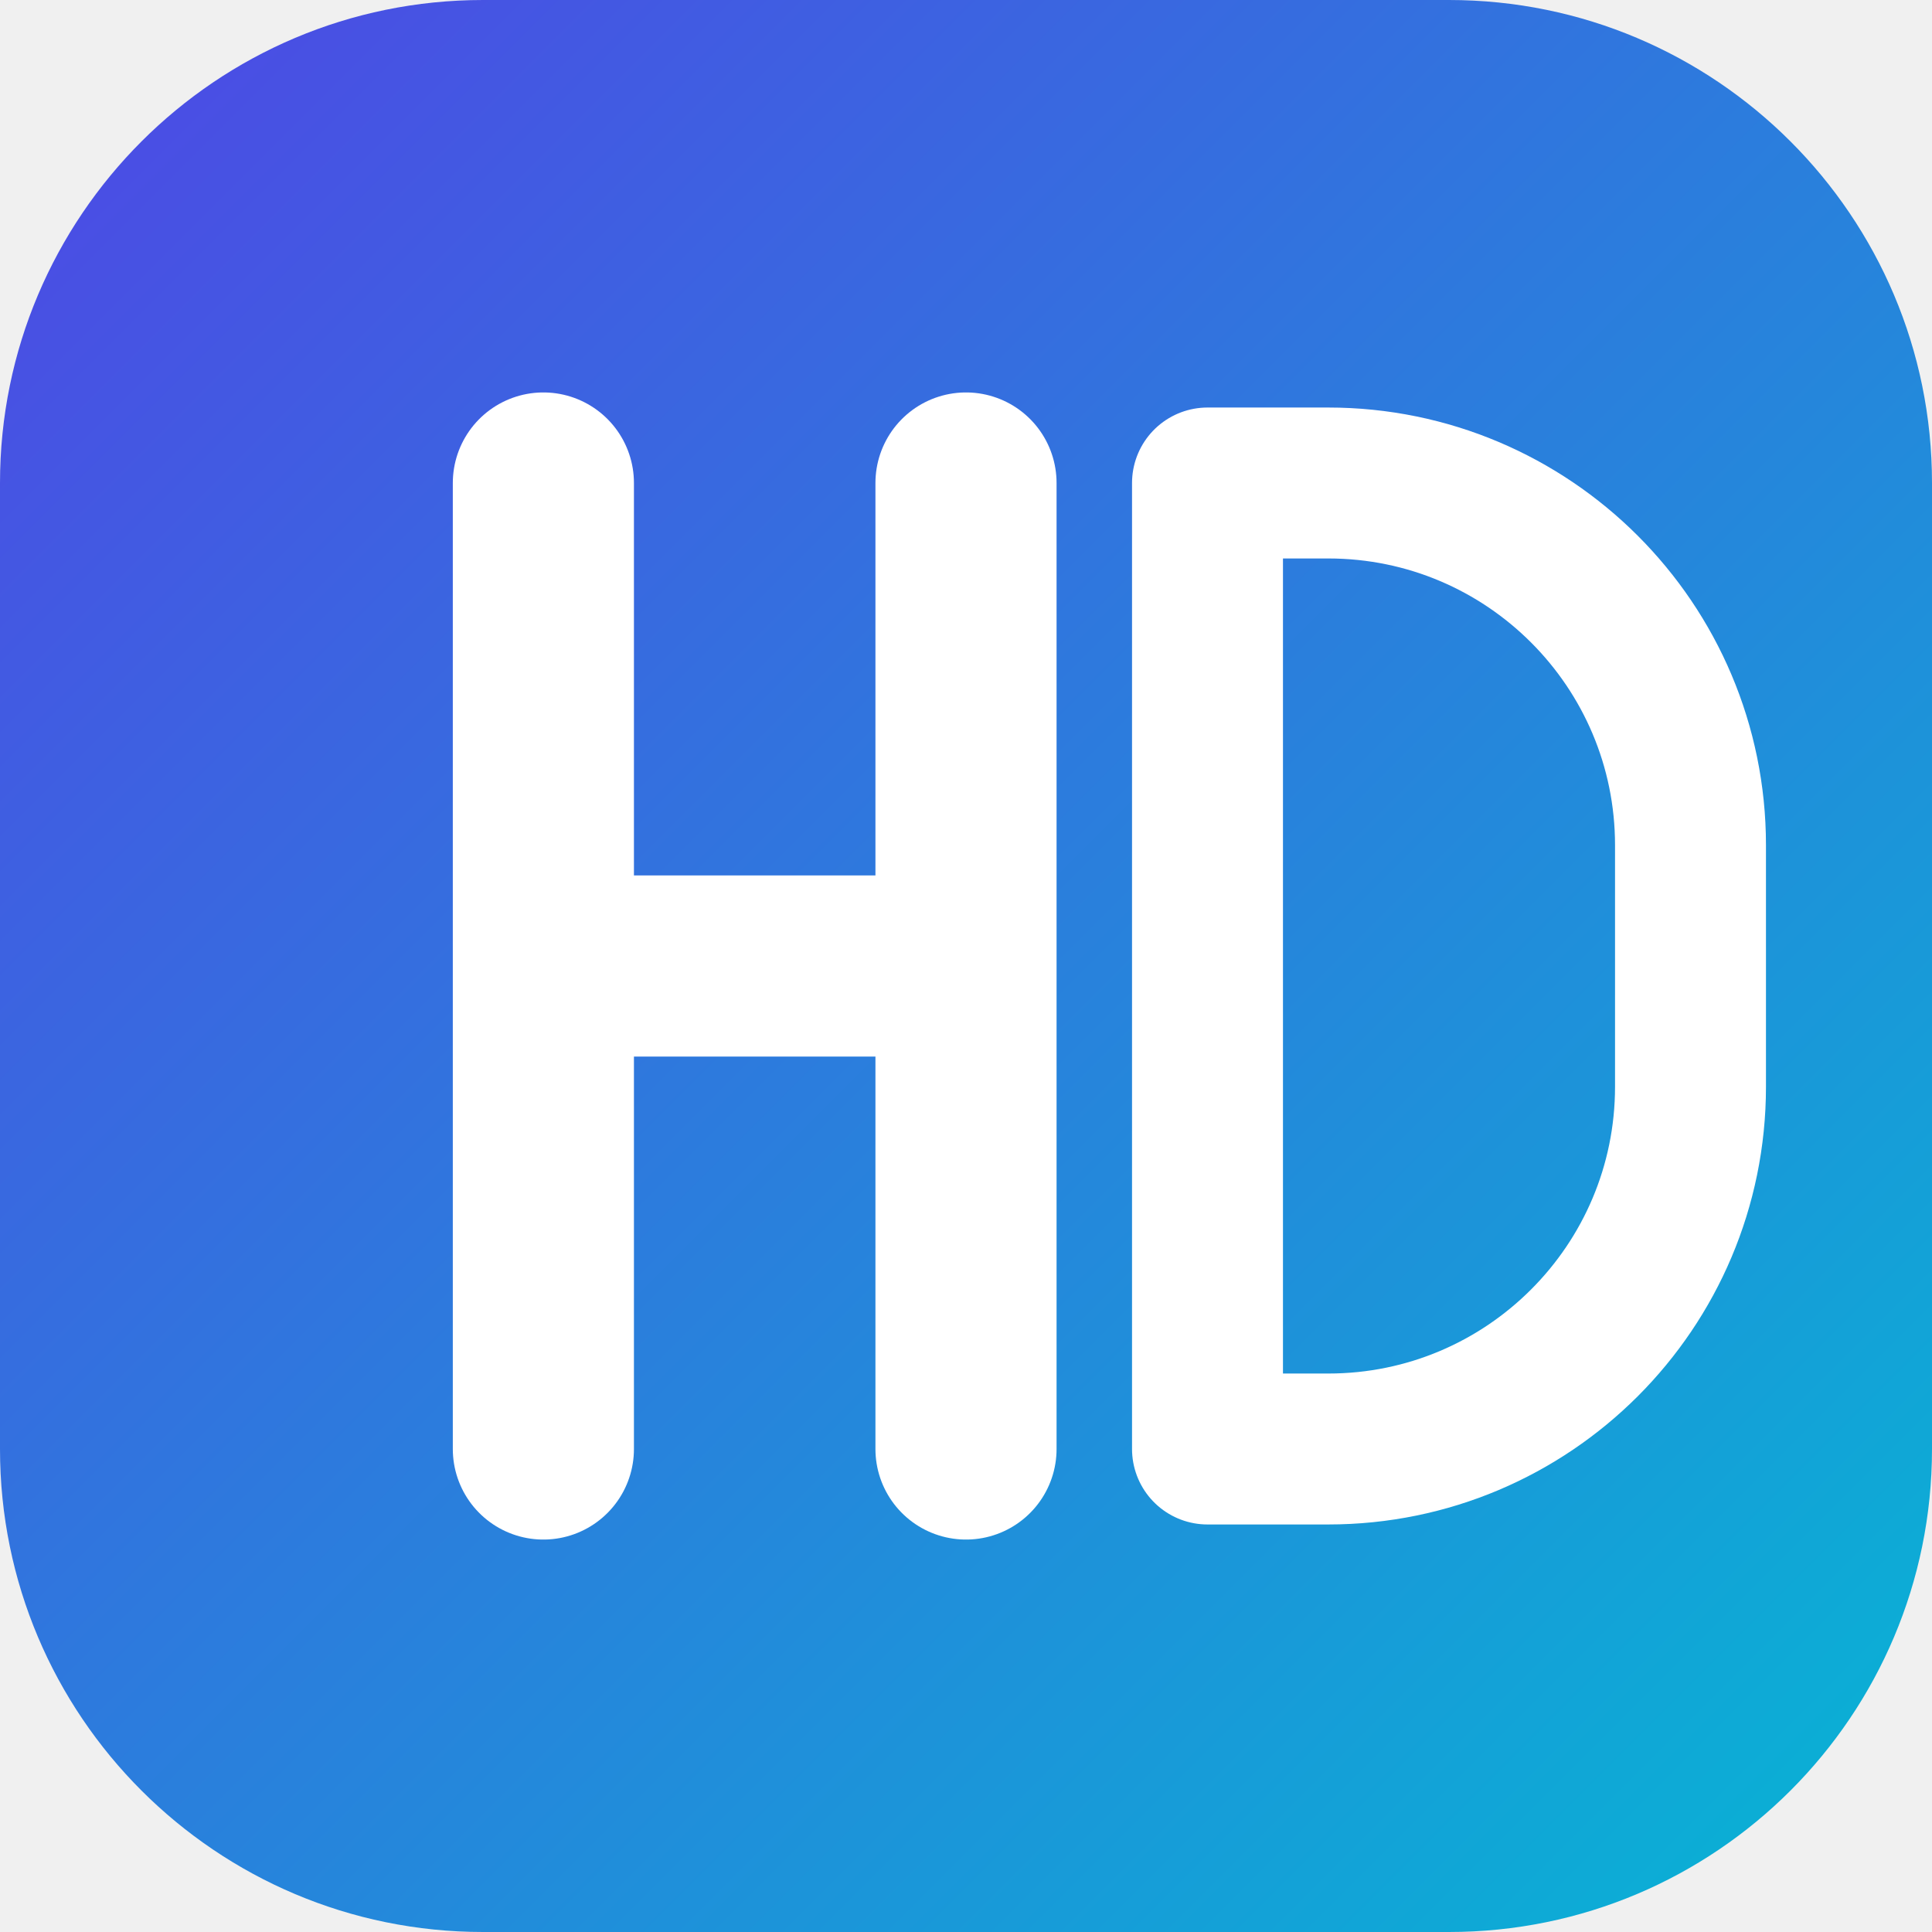
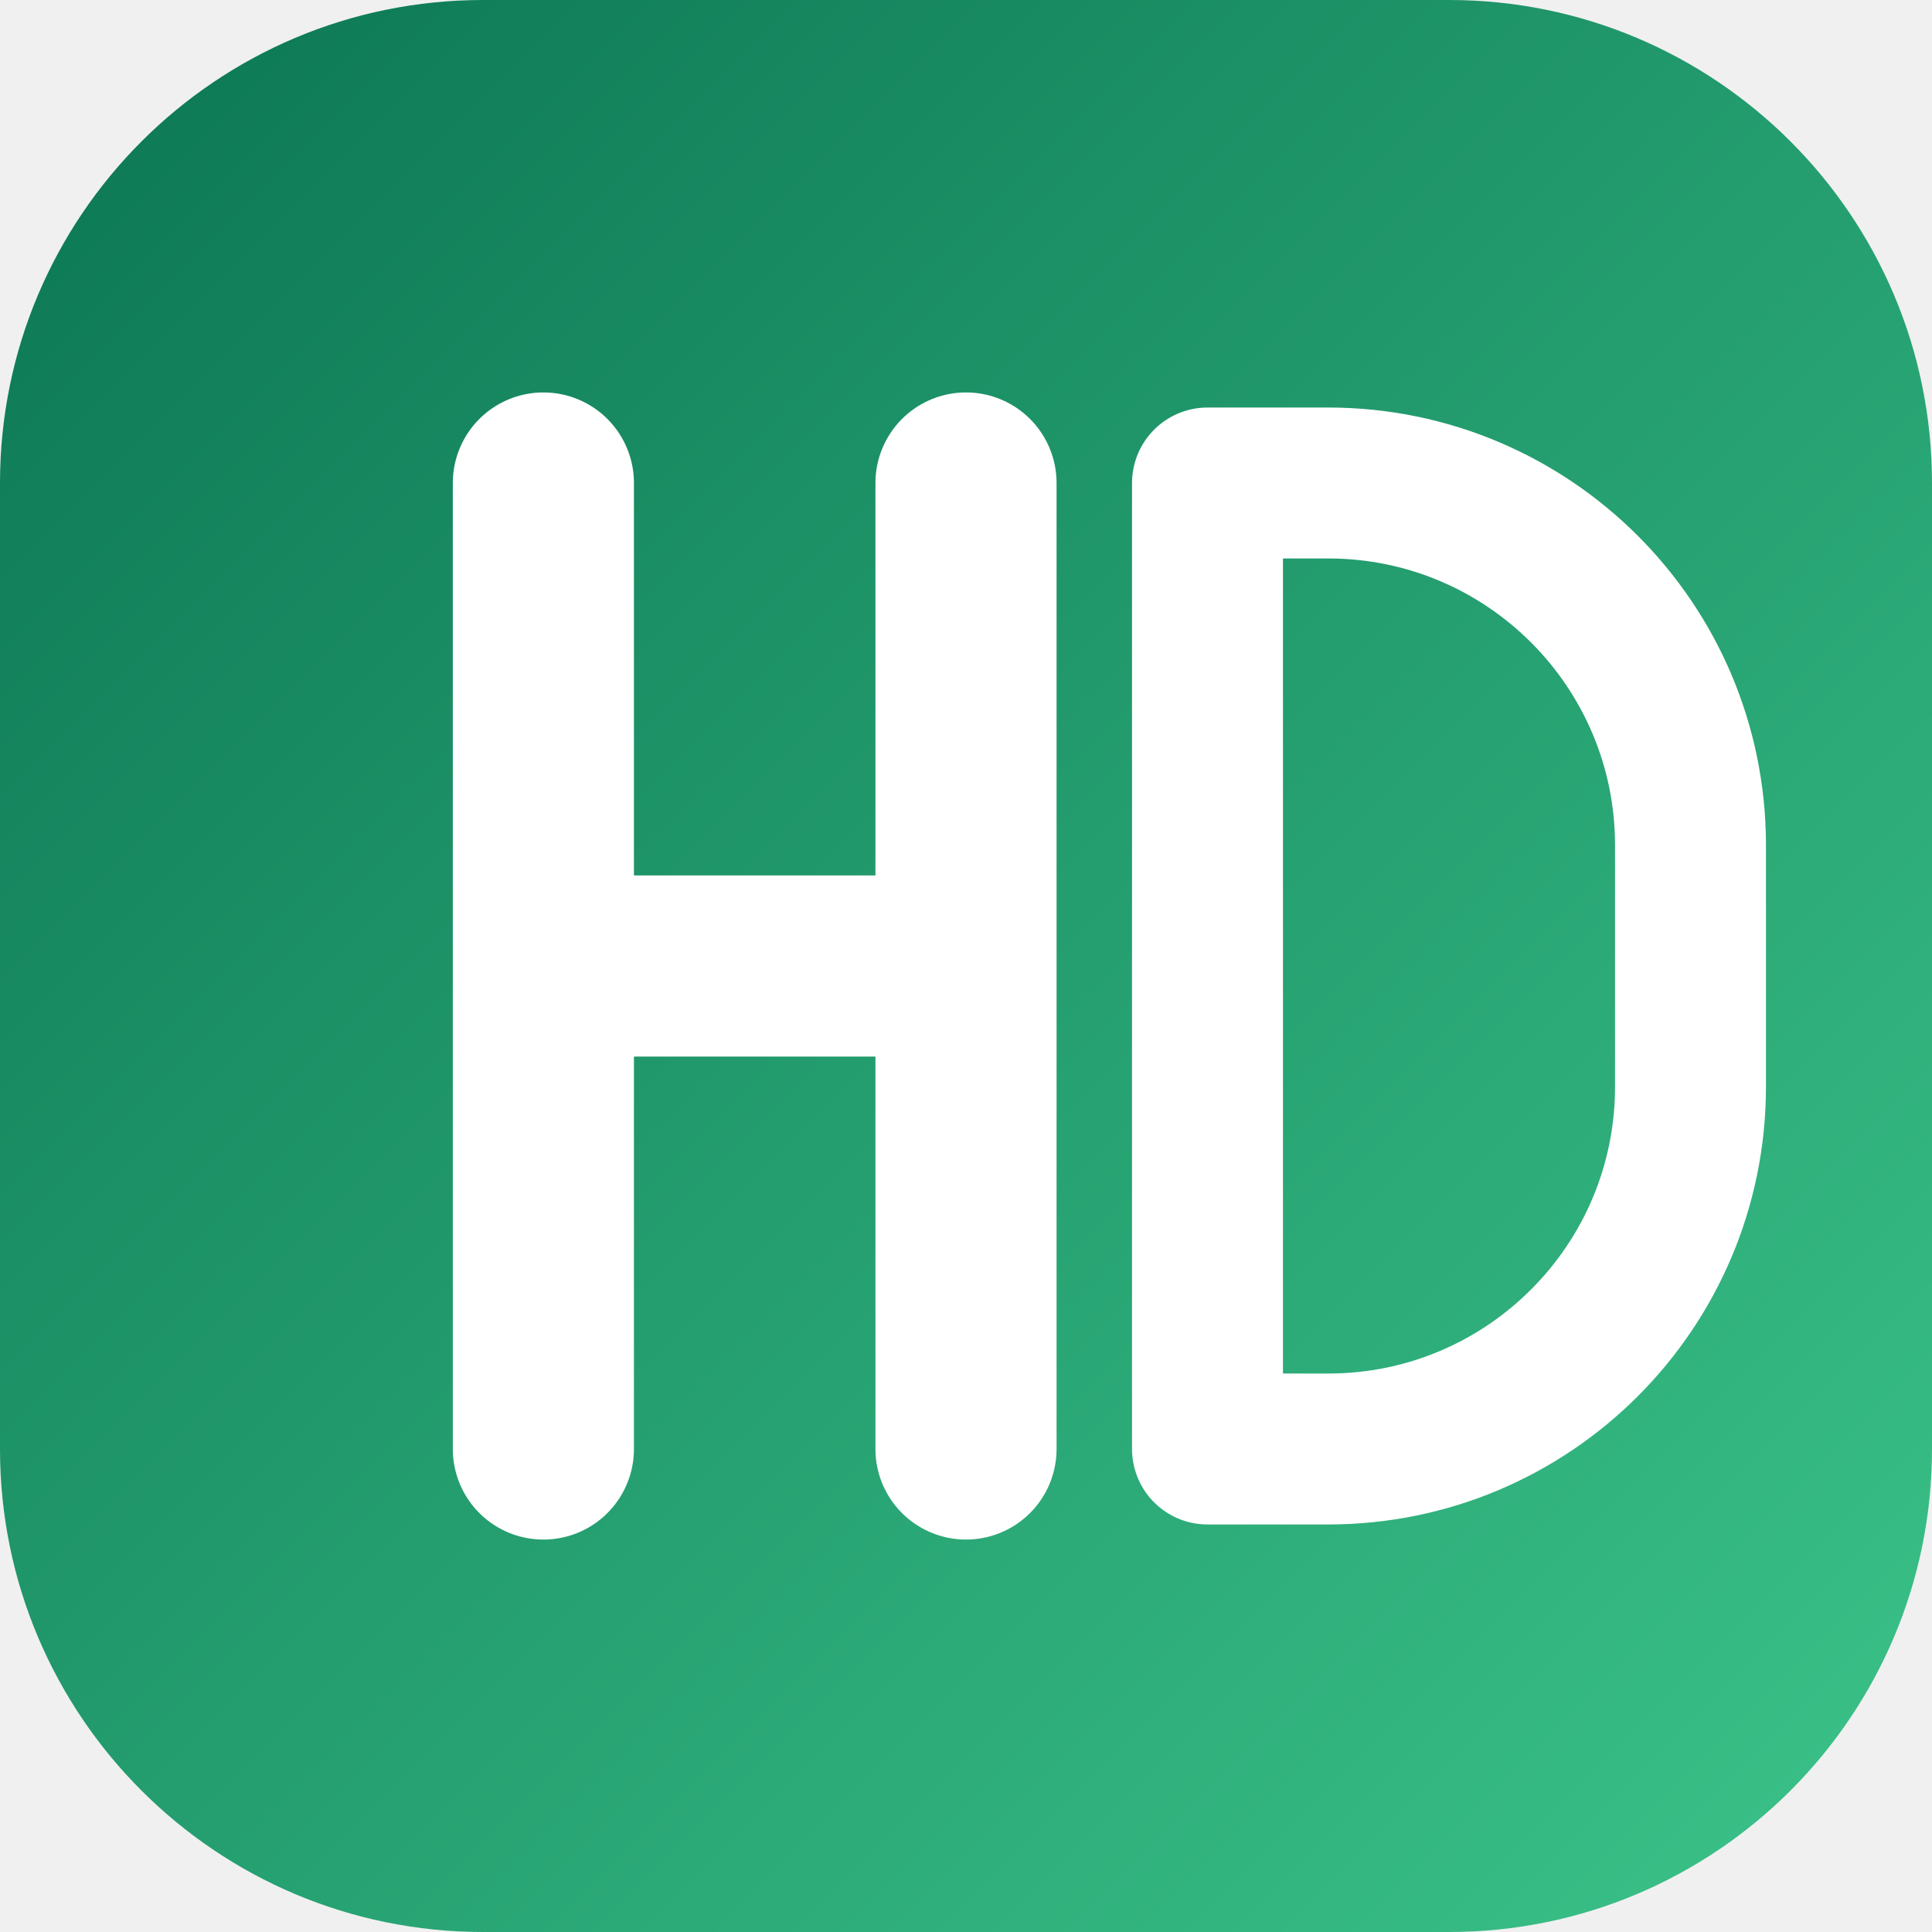
<svg xmlns="http://www.w3.org/2000/svg" viewBox="0 0 64 64">
  <defs>
    <linearGradient id="g" x1="0" y1="0" x2="1" y2="1">
-       <stop offset="0" stop-color="#4f46e5" />
-       <stop offset="1" stop-color="#06b6d4" />
+       <stop offset="0" stop-color="#0b7553" />
+       <stop offset="1" stop-color="#3cc48a" />
    </linearGradient>
  </defs>
  <rect width="64" height="64" rx="16" fill="url(#g)" />
  <path d="M18 16v32M18 32h14M32 16v32" stroke="#fff" stroke-width="6" stroke-linecap="round" fill="none" />
  <path d="M40 16h4a12 12 0 0 1 12 12v8a12 12 0 0 1-12 12h-4z" stroke="#fff" stroke-width="5" stroke-linejoin="round" fill="none" />
</svg>
